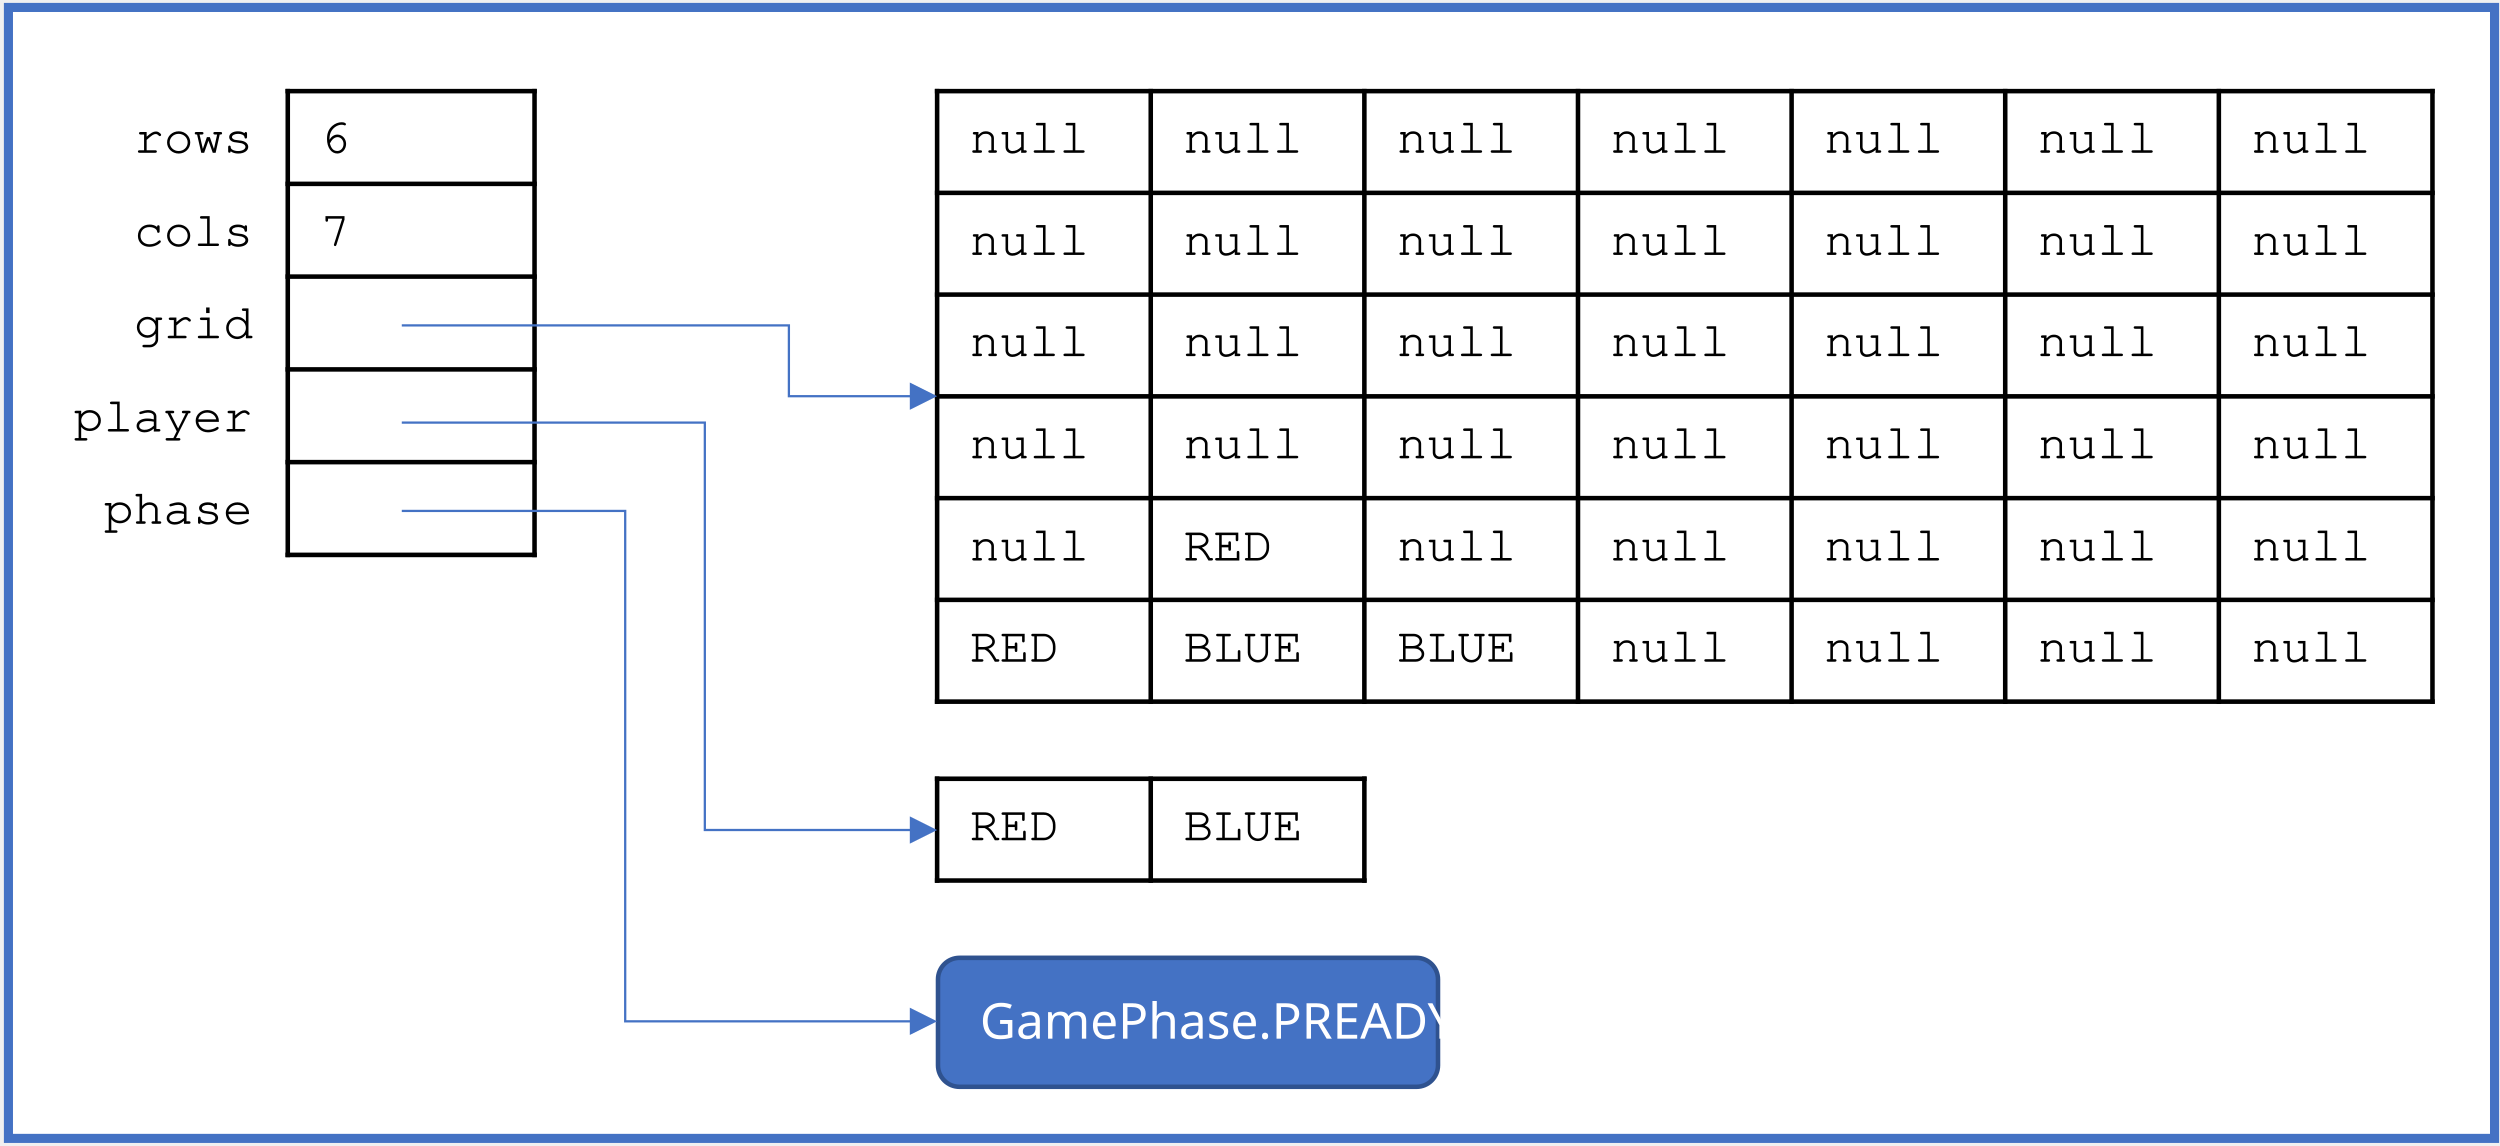
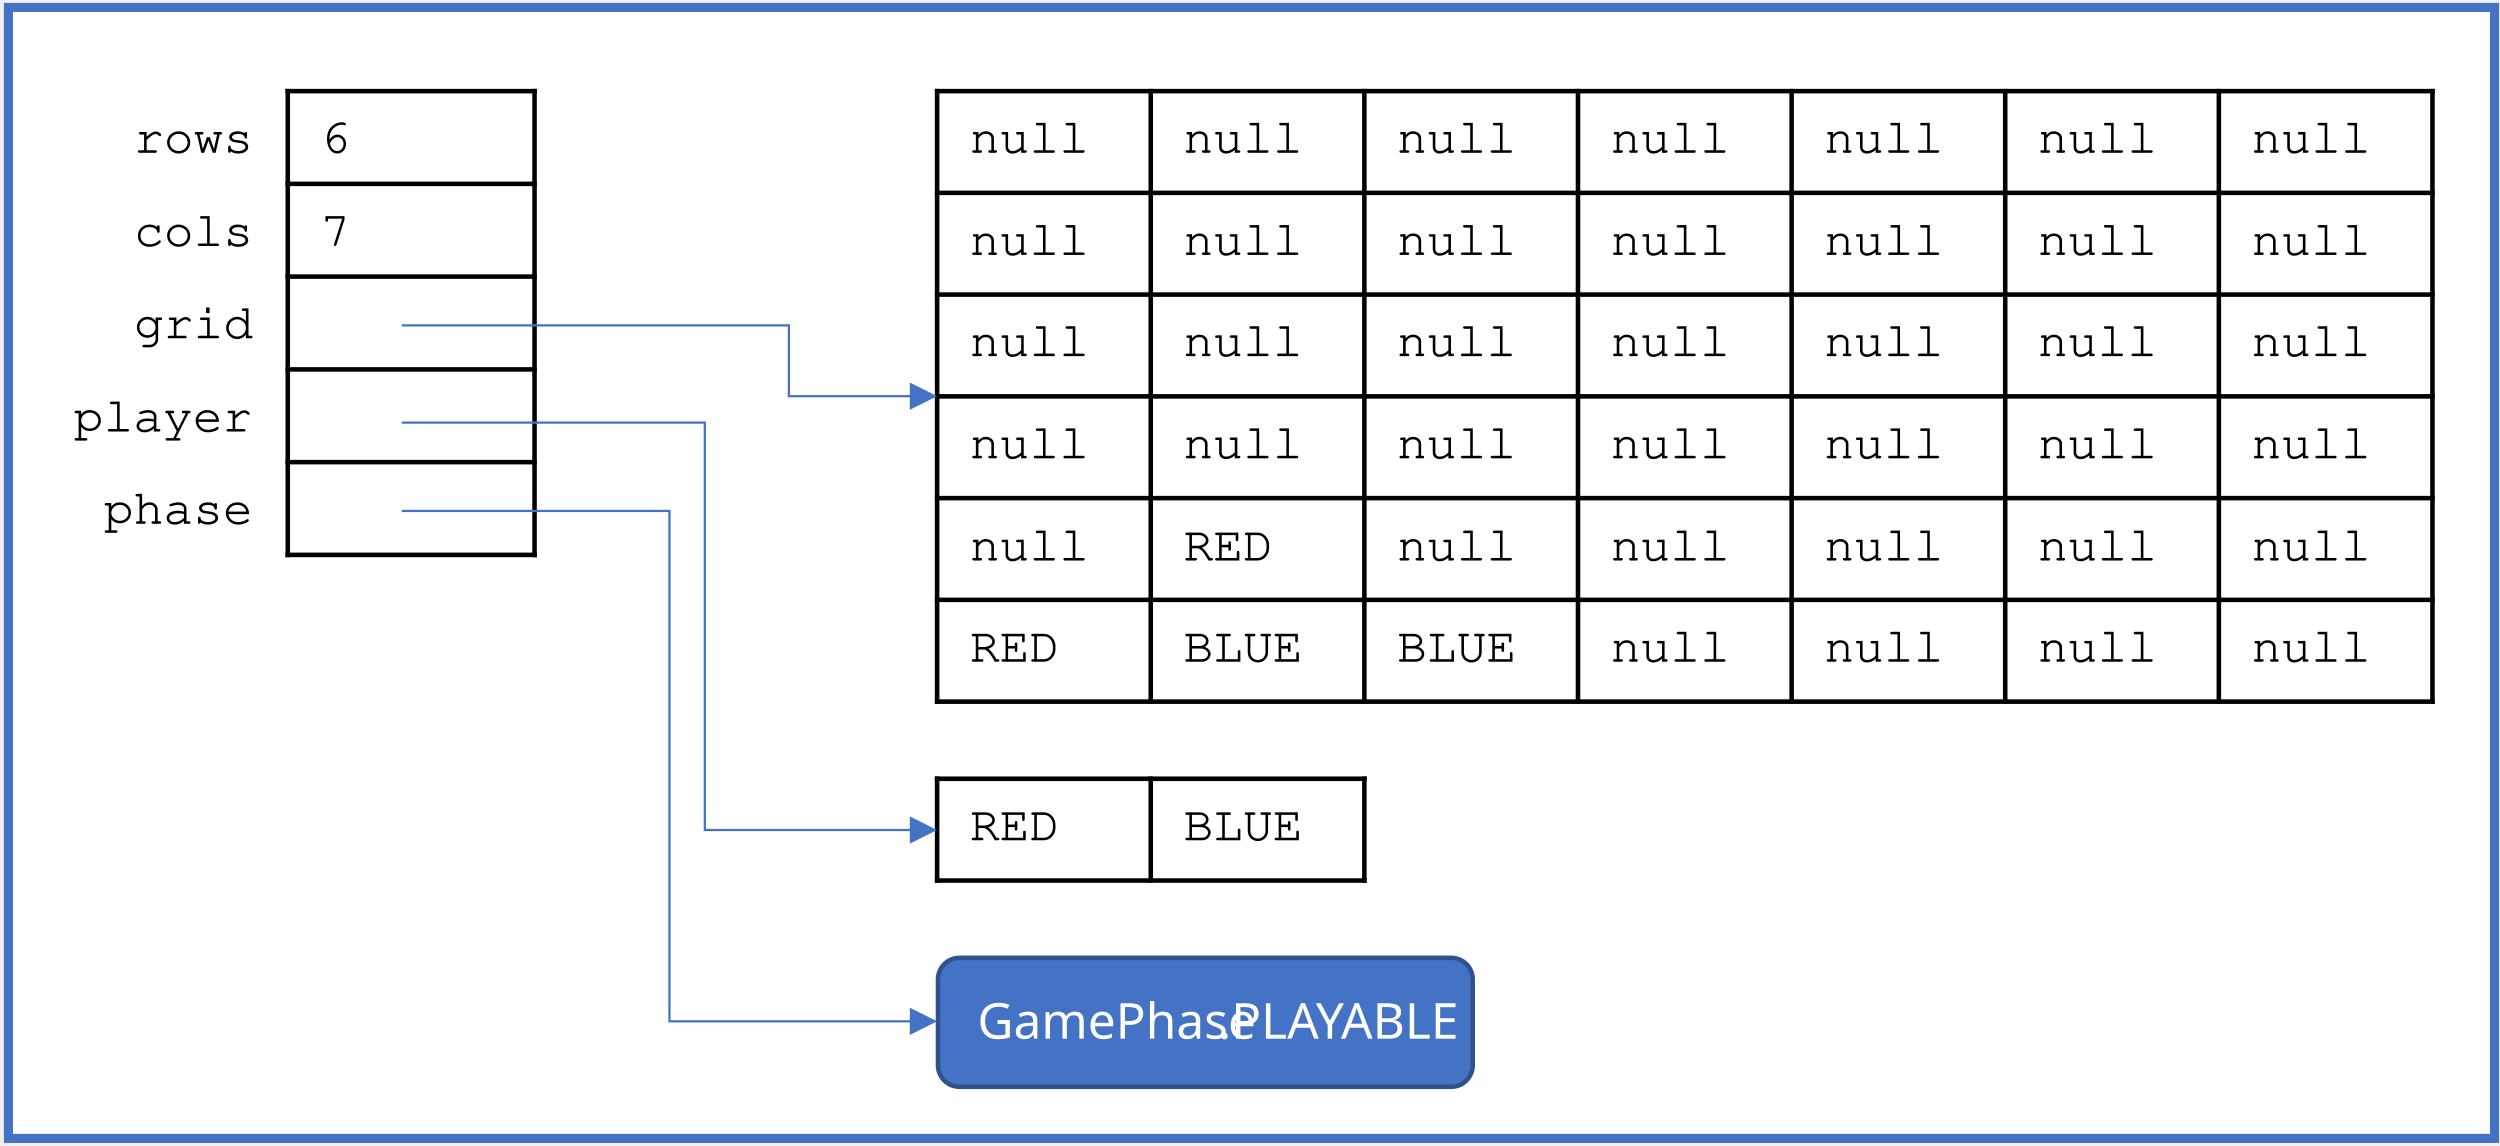
<svg xmlns="http://www.w3.org/2000/svg" width="2520" height="1155" xml:space="preserve" overflow="hidden">
  <defs>
    <clipPath id="clip0">
      <rect x="692" y="91" width="2520" height="1155" />
    </clipPath>
  </defs>
  <g clip-path="url(#clip0)" transform="translate(-692 -91)">
    <rect x="700.5" y="98.5" width="2506" height="1140" stroke="#4472C4" stroke-width="9.167" stroke-linecap="butt" stroke-linejoin="miter" stroke-miterlimit="8" stroke-opacity="1" fill="#FFFFFF" fill-opacity="1" />
    <path d="M1851.95 180.546 1851.95 800.534" stroke="#000000" stroke-width="4.583" stroke-linecap="butt" stroke-linejoin="round" stroke-miterlimit="10" stroke-opacity="1" fill="none" fill-rule="evenodd" />
    <path d="M2067.28 180.546 2067.28 800.534" stroke="#000000" stroke-width="4.583" stroke-linecap="butt" stroke-linejoin="round" stroke-miterlimit="10" stroke-opacity="1" fill="none" fill-rule="evenodd" />
    <path d="M2282.61 180.546 2282.61 800.534" stroke="#000000" stroke-width="4.583" stroke-linecap="butt" stroke-linejoin="round" stroke-miterlimit="10" stroke-opacity="1" fill="none" fill-rule="evenodd" />
    <path d="M2497.94 180.546 2497.94 800.534" stroke="#000000" stroke-width="4.583" stroke-linecap="butt" stroke-linejoin="round" stroke-miterlimit="10" stroke-opacity="1" fill="none" fill-rule="evenodd" />
    <path d="M2713.26 180.546 2713.26 800.534" stroke="#000000" stroke-width="4.583" stroke-linecap="butt" stroke-linejoin="round" stroke-miterlimit="10" stroke-opacity="1" fill="none" fill-rule="evenodd" />
    <path d="M2928.59 180.546 2928.59 800.534" stroke="#000000" stroke-width="4.583" stroke-linecap="butt" stroke-linejoin="round" stroke-miterlimit="10" stroke-opacity="1" fill="none" fill-rule="evenodd" />
    <path d="M1634.33 285.405 3146.21 285.405" stroke="#000000" stroke-width="4.583" stroke-linecap="butt" stroke-linejoin="round" stroke-miterlimit="10" stroke-opacity="1" fill="none" fill-rule="evenodd" />
    <path d="M1634.33 387.973 3146.21 387.973" stroke="#000000" stroke-width="4.583" stroke-linecap="butt" stroke-linejoin="round" stroke-miterlimit="10" stroke-opacity="1" fill="none" fill-rule="evenodd" />
    <path d="M1634.33 490.54 3146.21 490.54" stroke="#000000" stroke-width="4.583" stroke-linecap="butt" stroke-linejoin="round" stroke-miterlimit="10" stroke-opacity="1" fill="none" fill-rule="evenodd" />
    <path d="M1634.33 593.107 3146.21 593.107" stroke="#000000" stroke-width="4.583" stroke-linecap="butt" stroke-linejoin="round" stroke-miterlimit="10" stroke-opacity="1" fill="none" fill-rule="evenodd" />
    <path d="M1634.33 695.675 3146.21 695.675" stroke="#000000" stroke-width="4.583" stroke-linecap="butt" stroke-linejoin="round" stroke-miterlimit="10" stroke-opacity="1" fill="none" fill-rule="evenodd" />
    <path d="M1636.62 180.546 1636.62 800.534" stroke="#000000" stroke-width="4.583" stroke-linecap="butt" stroke-linejoin="round" stroke-miterlimit="10" stroke-opacity="1" fill="none" fill-rule="evenodd" />
    <path d="M3143.92 180.546 3143.92 800.534" stroke="#000000" stroke-width="4.583" stroke-linecap="butt" stroke-linejoin="round" stroke-miterlimit="10" stroke-opacity="1" fill="none" fill-rule="evenodd" />
    <path d="M1634.33 182.838 3146.21 182.838" stroke="#000000" stroke-width="4.583" stroke-linecap="butt" stroke-linejoin="round" stroke-miterlimit="10" stroke-opacity="1" fill="none" fill-rule="evenodd" />
    <path d="M1634.33 798.242 3146.21 798.242" stroke="#000000" stroke-width="4.583" stroke-linecap="butt" stroke-linejoin="round" stroke-miterlimit="10" stroke-opacity="1" fill="none" fill-rule="evenodd" />
    <text fill="#000000" fill-opacity="1" font-family="Courier,Courier_MSFontService,sans-serif" font-style="normal" font-variant="normal" font-weight="400" font-stretch="normal" font-size="50" text-anchor="start" direction="ltr" writing-mode="lr-tb" unicode-bidi="normal" text-decoration="none" transform="matrix(1 0 0 1 1669.62 245)">null<tspan fill="#000000" fill-opacity="1" font-family="Courier,Courier_MSFontService,sans-serif" font-style="normal" font-variant="normal" font-weight="400" font-stretch="normal" font-size="50" text-anchor="start" direction="ltr" writing-mode="lr-tb" unicode-bidi="normal" text-decoration="none" x="215.328" y="0">null</tspan>
      <tspan fill="#000000" fill-opacity="1" font-family="Courier,Courier_MSFontService,sans-serif" font-style="normal" font-variant="normal" font-weight="400" font-stretch="normal" font-size="50" text-anchor="start" direction="ltr" writing-mode="lr-tb" unicode-bidi="normal" text-decoration="none" x="430.657" y="0">null</tspan>
      <tspan fill="#000000" fill-opacity="1" font-family="Courier,Courier_MSFontService,sans-serif" font-style="normal" font-variant="normal" font-weight="400" font-stretch="normal" font-size="50" text-anchor="start" direction="ltr" writing-mode="lr-tb" unicode-bidi="normal" text-decoration="none" x="645.985" y="0">null</tspan>
      <tspan fill="#000000" fill-opacity="1" font-family="Courier,Courier_MSFontService,sans-serif" font-style="normal" font-variant="normal" font-weight="400" font-stretch="normal" font-size="50" text-anchor="start" direction="ltr" writing-mode="lr-tb" unicode-bidi="normal" text-decoration="none" x="861.313" y="0">null</tspan>
      <tspan fill="#000000" fill-opacity="1" font-family="Courier,Courier_MSFontService,sans-serif" font-style="normal" font-variant="normal" font-weight="400" font-stretch="normal" font-size="50" text-anchor="start" direction="ltr" writing-mode="lr-tb" unicode-bidi="normal" text-decoration="none" x="1076.64" y="0">null</tspan>
      <tspan fill="#000000" fill-opacity="1" font-family="Courier,Courier_MSFontService,sans-serif" font-style="normal" font-variant="normal" font-weight="400" font-stretch="normal" font-size="50" text-anchor="start" direction="ltr" writing-mode="lr-tb" unicode-bidi="normal" text-decoration="none" x="1291.97" y="0">null</tspan>
      <tspan fill="#000000" fill-opacity="1" font-family="Courier,Courier_MSFontService,sans-serif" font-style="normal" font-variant="normal" font-weight="400" font-stretch="normal" font-size="50" text-anchor="start" direction="ltr" writing-mode="lr-tb" unicode-bidi="normal" text-decoration="none" x="0" y="103">null</tspan>
      <tspan fill="#000000" fill-opacity="1" font-family="Courier,Courier_MSFontService,sans-serif" font-style="normal" font-variant="normal" font-weight="400" font-stretch="normal" font-size="50" text-anchor="start" direction="ltr" writing-mode="lr-tb" unicode-bidi="normal" text-decoration="none" x="215.328" y="103">null</tspan>
      <tspan fill="#000000" fill-opacity="1" font-family="Courier,Courier_MSFontService,sans-serif" font-style="normal" font-variant="normal" font-weight="400" font-stretch="normal" font-size="50" text-anchor="start" direction="ltr" writing-mode="lr-tb" unicode-bidi="normal" text-decoration="none" x="430.657" y="103">null</tspan>
      <tspan fill="#000000" fill-opacity="1" font-family="Courier,Courier_MSFontService,sans-serif" font-style="normal" font-variant="normal" font-weight="400" font-stretch="normal" font-size="50" text-anchor="start" direction="ltr" writing-mode="lr-tb" unicode-bidi="normal" text-decoration="none" x="645.985" y="103">null</tspan>
      <tspan fill="#000000" fill-opacity="1" font-family="Courier,Courier_MSFontService,sans-serif" font-style="normal" font-variant="normal" font-weight="400" font-stretch="normal" font-size="50" text-anchor="start" direction="ltr" writing-mode="lr-tb" unicode-bidi="normal" text-decoration="none" x="861.313" y="103">null</tspan>
      <tspan fill="#000000" fill-opacity="1" font-family="Courier,Courier_MSFontService,sans-serif" font-style="normal" font-variant="normal" font-weight="400" font-stretch="normal" font-size="50" text-anchor="start" direction="ltr" writing-mode="lr-tb" unicode-bidi="normal" text-decoration="none" x="1076.64" y="103">null</tspan>
      <tspan fill="#000000" fill-opacity="1" font-family="Courier,Courier_MSFontService,sans-serif" font-style="normal" font-variant="normal" font-weight="400" font-stretch="normal" font-size="50" text-anchor="start" direction="ltr" writing-mode="lr-tb" unicode-bidi="normal" text-decoration="none" x="1291.97" y="103">null</tspan>
      <tspan fill="#000000" fill-opacity="1" font-family="Courier,Courier_MSFontService,sans-serif" font-style="normal" font-variant="normal" font-weight="400" font-stretch="normal" font-size="50" text-anchor="start" direction="ltr" writing-mode="lr-tb" unicode-bidi="normal" text-decoration="none" x="0" y="205">null</tspan>
      <tspan fill="#000000" fill-opacity="1" font-family="Courier,Courier_MSFontService,sans-serif" font-style="normal" font-variant="normal" font-weight="400" font-stretch="normal" font-size="50" text-anchor="start" direction="ltr" writing-mode="lr-tb" unicode-bidi="normal" text-decoration="none" x="215.328" y="205">null</tspan>
      <tspan fill="#000000" fill-opacity="1" font-family="Courier,Courier_MSFontService,sans-serif" font-style="normal" font-variant="normal" font-weight="400" font-stretch="normal" font-size="50" text-anchor="start" direction="ltr" writing-mode="lr-tb" unicode-bidi="normal" text-decoration="none" x="430.657" y="205">null</tspan>
      <tspan fill="#000000" fill-opacity="1" font-family="Courier,Courier_MSFontService,sans-serif" font-style="normal" font-variant="normal" font-weight="400" font-stretch="normal" font-size="50" text-anchor="start" direction="ltr" writing-mode="lr-tb" unicode-bidi="normal" text-decoration="none" x="645.985" y="205">null</tspan>
      <tspan fill="#000000" fill-opacity="1" font-family="Courier,Courier_MSFontService,sans-serif" font-style="normal" font-variant="normal" font-weight="400" font-stretch="normal" font-size="50" text-anchor="start" direction="ltr" writing-mode="lr-tb" unicode-bidi="normal" text-decoration="none" x="861.313" y="205">null</tspan>
      <tspan fill="#000000" fill-opacity="1" font-family="Courier,Courier_MSFontService,sans-serif" font-style="normal" font-variant="normal" font-weight="400" font-stretch="normal" font-size="50" text-anchor="start" direction="ltr" writing-mode="lr-tb" unicode-bidi="normal" text-decoration="none" x="1076.64" y="205">null</tspan>
      <tspan fill="#000000" fill-opacity="1" font-family="Courier,Courier_MSFontService,sans-serif" font-style="normal" font-variant="normal" font-weight="400" font-stretch="normal" font-size="50" text-anchor="start" direction="ltr" writing-mode="lr-tb" unicode-bidi="normal" text-decoration="none" x="1291.97" y="205">null</tspan>
      <tspan fill="#000000" fill-opacity="1" font-family="Courier,Courier_MSFontService,sans-serif" font-style="normal" font-variant="normal" font-weight="400" font-stretch="normal" font-size="50" text-anchor="start" direction="ltr" writing-mode="lr-tb" unicode-bidi="normal" text-decoration="none" x="0" y="308">null</tspan>
      <tspan fill="#000000" fill-opacity="1" font-family="Courier,Courier_MSFontService,sans-serif" font-style="normal" font-variant="normal" font-weight="400" font-stretch="normal" font-size="50" text-anchor="start" direction="ltr" writing-mode="lr-tb" unicode-bidi="normal" text-decoration="none" x="215.328" y="308">null</tspan>
      <tspan fill="#000000" fill-opacity="1" font-family="Courier,Courier_MSFontService,sans-serif" font-style="normal" font-variant="normal" font-weight="400" font-stretch="normal" font-size="50" text-anchor="start" direction="ltr" writing-mode="lr-tb" unicode-bidi="normal" text-decoration="none" x="430.657" y="308">null</tspan>
      <tspan fill="#000000" fill-opacity="1" font-family="Courier,Courier_MSFontService,sans-serif" font-style="normal" font-variant="normal" font-weight="400" font-stretch="normal" font-size="50" text-anchor="start" direction="ltr" writing-mode="lr-tb" unicode-bidi="normal" text-decoration="none" x="645.985" y="308">null</tspan>
      <tspan fill="#000000" fill-opacity="1" font-family="Courier,Courier_MSFontService,sans-serif" font-style="normal" font-variant="normal" font-weight="400" font-stretch="normal" font-size="50" text-anchor="start" direction="ltr" writing-mode="lr-tb" unicode-bidi="normal" text-decoration="none" x="861.313" y="308">null</tspan>
      <tspan fill="#000000" fill-opacity="1" font-family="Courier,Courier_MSFontService,sans-serif" font-style="normal" font-variant="normal" font-weight="400" font-stretch="normal" font-size="50" text-anchor="start" direction="ltr" writing-mode="lr-tb" unicode-bidi="normal" text-decoration="none" x="1076.64" y="308">null</tspan>
      <tspan fill="#000000" fill-opacity="1" font-family="Courier,Courier_MSFontService,sans-serif" font-style="normal" font-variant="normal" font-weight="400" font-stretch="normal" font-size="50" text-anchor="start" direction="ltr" writing-mode="lr-tb" unicode-bidi="normal" text-decoration="none" x="1291.97" y="308">null</tspan>
      <tspan fill="#000000" fill-opacity="1" font-family="Courier,Courier_MSFontService,sans-serif" font-style="normal" font-variant="normal" font-weight="400" font-stretch="normal" font-size="50" text-anchor="start" direction="ltr" writing-mode="lr-tb" unicode-bidi="normal" text-decoration="none" x="0" y="411">null</tspan>
      <tspan fill="#000000" fill-opacity="1" font-family="Courier,Courier_MSFontService,sans-serif" font-style="normal" font-variant="normal" font-weight="400" font-stretch="normal" font-size="50" text-anchor="start" direction="ltr" writing-mode="lr-tb" unicode-bidi="normal" text-decoration="none" x="215.328" y="411">RED</tspan>
      <tspan fill="#000000" fill-opacity="1" font-family="Courier,Courier_MSFontService,sans-serif" font-style="normal" font-variant="normal" font-weight="400" font-stretch="normal" font-size="50" text-anchor="start" direction="ltr" writing-mode="lr-tb" unicode-bidi="normal" text-decoration="none" x="430.657" y="411">null</tspan>
      <tspan fill="#000000" fill-opacity="1" font-family="Courier,Courier_MSFontService,sans-serif" font-style="normal" font-variant="normal" font-weight="400" font-stretch="normal" font-size="50" text-anchor="start" direction="ltr" writing-mode="lr-tb" unicode-bidi="normal" text-decoration="none" x="645.985" y="411">null</tspan>
      <tspan fill="#000000" fill-opacity="1" font-family="Courier,Courier_MSFontService,sans-serif" font-style="normal" font-variant="normal" font-weight="400" font-stretch="normal" font-size="50" text-anchor="start" direction="ltr" writing-mode="lr-tb" unicode-bidi="normal" text-decoration="none" x="861.313" y="411">null</tspan>
      <tspan fill="#000000" fill-opacity="1" font-family="Courier,Courier_MSFontService,sans-serif" font-style="normal" font-variant="normal" font-weight="400" font-stretch="normal" font-size="50" text-anchor="start" direction="ltr" writing-mode="lr-tb" unicode-bidi="normal" text-decoration="none" x="1076.64" y="411">null</tspan>
      <tspan fill="#000000" fill-opacity="1" font-family="Courier,Courier_MSFontService,sans-serif" font-style="normal" font-variant="normal" font-weight="400" font-stretch="normal" font-size="50" text-anchor="start" direction="ltr" writing-mode="lr-tb" unicode-bidi="normal" text-decoration="none" x="1291.97" y="411">null</tspan>
      <tspan fill="#000000" fill-opacity="1" font-family="Courier,Courier_MSFontService,sans-serif" font-style="normal" font-variant="normal" font-weight="400" font-stretch="normal" font-size="50" text-anchor="start" direction="ltr" writing-mode="lr-tb" unicode-bidi="normal" text-decoration="none" x="0" y="513">RED</tspan>
      <tspan fill="#000000" fill-opacity="1" font-family="Courier,Courier_MSFontService,sans-serif" font-style="normal" font-variant="normal" font-weight="400" font-stretch="normal" font-size="50" text-anchor="start" direction="ltr" writing-mode="lr-tb" unicode-bidi="normal" text-decoration="none" x="215.328" y="513">BLUE</tspan>
      <tspan fill="#000000" fill-opacity="1" font-family="Courier,Courier_MSFontService,sans-serif" font-style="normal" font-variant="normal" font-weight="400" font-stretch="normal" font-size="50" text-anchor="start" direction="ltr" writing-mode="lr-tb" unicode-bidi="normal" text-decoration="none" x="430.657" y="513">BLUE</tspan>
      <tspan fill="#000000" fill-opacity="1" font-family="Courier,Courier_MSFontService,sans-serif" font-style="normal" font-variant="normal" font-weight="400" font-stretch="normal" font-size="50" text-anchor="start" direction="ltr" writing-mode="lr-tb" unicode-bidi="normal" text-decoration="none" x="645.985" y="513">null</tspan>
      <tspan fill="#000000" fill-opacity="1" font-family="Courier,Courier_MSFontService,sans-serif" font-style="normal" font-variant="normal" font-weight="400" font-stretch="normal" font-size="50" text-anchor="start" direction="ltr" writing-mode="lr-tb" unicode-bidi="normal" text-decoration="none" x="861.313" y="513">null</tspan>
      <tspan fill="#000000" fill-opacity="1" font-family="Courier,Courier_MSFontService,sans-serif" font-style="normal" font-variant="normal" font-weight="400" font-stretch="normal" font-size="50" text-anchor="start" direction="ltr" writing-mode="lr-tb" unicode-bidi="normal" text-decoration="none" x="1076.64" y="513">null</tspan>
      <tspan fill="#000000" fill-opacity="1" font-family="Courier,Courier_MSFontService,sans-serif" font-style="normal" font-variant="normal" font-weight="400" font-stretch="normal" font-size="50" text-anchor="start" direction="ltr" writing-mode="lr-tb" unicode-bidi="normal" text-decoration="none" x="1291.97" y="513">null</tspan>
    </text>
    <path d="M1851.95 873.703 1851.95 980.854" stroke="#000000" stroke-width="4.583" stroke-linecap="butt" stroke-linejoin="round" stroke-miterlimit="10" stroke-opacity="1" fill="none" fill-rule="evenodd" />
    <path d="M1636.62 873.703 1636.62 980.854" stroke="#000000" stroke-width="4.583" stroke-linecap="butt" stroke-linejoin="round" stroke-miterlimit="10" stroke-opacity="1" fill="none" fill-rule="evenodd" />
    <path d="M2067.28 873.703 2067.28 980.854" stroke="#000000" stroke-width="4.583" stroke-linecap="butt" stroke-linejoin="round" stroke-miterlimit="10" stroke-opacity="1" fill="none" fill-rule="evenodd" />
    <path d="M1634.33 875.994 2069.57 875.994" stroke="#000000" stroke-width="4.583" stroke-linecap="butt" stroke-linejoin="round" stroke-miterlimit="10" stroke-opacity="1" fill="none" fill-rule="evenodd" />
    <path d="M1634.33 978.562 2069.57 978.562" stroke="#000000" stroke-width="4.583" stroke-linecap="butt" stroke-linejoin="round" stroke-miterlimit="10" stroke-opacity="1" fill="none" fill-rule="evenodd" />
    <text fill="#000000" fill-opacity="1" font-family="Courier,Courier_MSFontService,sans-serif" font-style="normal" font-variant="normal" font-weight="400" font-stretch="normal" font-size="50" text-anchor="start" direction="ltr" writing-mode="lr-tb" unicode-bidi="normal" text-decoration="none" transform="matrix(1 0 0 1 1669.62 938)">RED<tspan fill="#000000" fill-opacity="1" font-family="Courier,Courier_MSFontService,sans-serif" font-style="normal" font-variant="normal" font-weight="400" font-stretch="normal" font-size="50" text-anchor="start" direction="ltr" writing-mode="lr-tb" unicode-bidi="normal" text-decoration="none" x="215.328" y="0">BLUE</tspan>
    </text>
-     <path d="M1637.5 1078.17C1637.5 1066.2 1647.2 1056.5 1659.17 1056.5L2119.83 1056.5C2131.8 1056.5 2141.5 1066.2 2141.5 1078.17L2141.5 1164.83C2141.5 1176.8 2131.8 1186.5 2119.83 1186.5L1659.17 1186.5C1647.2 1186.5 1637.5 1176.8 1637.5 1164.83Z" stroke="#2F528F" stroke-width="4.583" stroke-linecap="butt" stroke-linejoin="miter" stroke-miterlimit="8" stroke-opacity="1" fill="#4472C4" fill-rule="evenodd" fill-opacity="1" />
-     <text fill="#FFFFFF" fill-opacity="1" font-family="Calibri,Calibri_MSFontService,sans-serif" font-style="normal" font-variant="normal" font-weight="400" font-stretch="normal" font-size="50" text-anchor="start" direction="ltr" writing-mode="lr-tb" unicode-bidi="normal" text-decoration="none" transform="matrix(1 0 0 1 1679.75 1138)">GamePhase.PREADY</text>
+     <path d="M1637.5 1078.17C1637.5 1066.2 1647.2 1056.5 1659.17 1056.5L2154.83 1056.5C2166.8 1056.5 2176.5 1066.2 2176.5 1078.17L2176.5 1164.83C2176.5 1176.8 2166.8 1186.5 2154.83 1186.5L1659.17 1186.5C1647.2 1186.5 1637.5 1176.8 1637.5 1164.83Z" stroke="#2F528F" stroke-width="4.583" stroke-linecap="butt" stroke-linejoin="miter" stroke-miterlimit="8" stroke-opacity="1" fill="#4472C4" fill-rule="evenodd" fill-opacity="1" />
+     <text fill="#FFFFFF" fill-opacity="1" font-family="Calibri,Calibri_MSFontService,sans-serif" font-style="normal" font-variant="normal" font-weight="400" font-stretch="normal" font-size="50" text-anchor="start" direction="ltr" writing-mode="lr-tb" unicode-bidi="normal" text-decoration="none" transform="matrix(1 0 0 1 1677.25 1138)">GamePhase<tspan fill="#FFFFFF" fill-opacity="1" font-family="Calibri,Calibri_MSFontService,sans-serif" font-style="normal" font-variant="normal" font-weight="400" font-stretch="normal" font-size="50" text-anchor="start" direction="ltr" writing-mode="lr-tb" unicode-bidi="normal" text-decoration="none" x="242.344" y="0">.PLAYABLE</tspan>
+     </text>
    <path d="M982.072 180.546 982.072 652.63" stroke="#000000" stroke-width="4.583" stroke-linecap="butt" stroke-linejoin="round" stroke-miterlimit="10" stroke-opacity="1" fill="none" fill-rule="evenodd" />
    <path d="M979.781 276.338 1233.1 276.338" stroke="#000000" stroke-width="4.583" stroke-linecap="butt" stroke-linejoin="round" stroke-miterlimit="10" stroke-opacity="1" fill="none" fill-rule="evenodd" />
    <path d="M979.781 369.838 1233.1 369.838" stroke="#000000" stroke-width="4.583" stroke-linecap="butt" stroke-linejoin="round" stroke-miterlimit="10" stroke-opacity="1" fill="none" fill-rule="evenodd" />
    <path d="M979.781 463.338 1233.1 463.338" stroke="#000000" stroke-width="4.583" stroke-linecap="butt" stroke-linejoin="round" stroke-miterlimit="10" stroke-opacity="1" fill="none" fill-rule="evenodd" />
    <path d="M979.781 556.838 1233.1 556.838" stroke="#000000" stroke-width="4.583" stroke-linecap="butt" stroke-linejoin="round" stroke-miterlimit="10" stroke-opacity="1" fill="none" fill-rule="evenodd" />
    <path d="M1230.81 180.546 1230.81 652.63" stroke="#000000" stroke-width="4.583" stroke-linecap="butt" stroke-linejoin="round" stroke-miterlimit="10" stroke-opacity="1" fill="none" fill-rule="evenodd" />
    <path d="M979.781 182.838 1233.1 182.838" stroke="#000000" stroke-width="4.583" stroke-linecap="butt" stroke-linejoin="round" stroke-miterlimit="10" stroke-opacity="1" fill="none" fill-rule="evenodd" />
    <path d="M979.781 650.338 1233.1 650.338" stroke="#000000" stroke-width="4.583" stroke-linecap="butt" stroke-linejoin="round" stroke-miterlimit="10" stroke-opacity="1" fill="none" fill-rule="evenodd" />
    <text fill="#000000" fill-opacity="1" font-family="Courier,Courier_MSFontService,sans-serif" font-style="normal" font-variant="normal" font-weight="400" font-stretch="normal" font-size="50" text-anchor="start" direction="ltr" writing-mode="lr-tb" unicode-bidi="normal" text-decoration="none" transform="matrix(1 0 0 1 827.062 245)">rows<tspan fill="#000000" fill-opacity="1" font-family="Courier,Courier_MSFontService,sans-serif" font-style="normal" font-variant="normal" font-weight="400" font-stretch="normal" font-size="50" text-anchor="start" direction="ltr" writing-mode="lr-tb" unicode-bidi="normal" text-decoration="none" x="188.01" y="0">6</tspan>
      <tspan fill="#000000" fill-opacity="1" font-family="Courier,Courier_MSFontService,sans-serif" font-style="normal" font-variant="normal" font-weight="400" font-stretch="normal" font-size="50" text-anchor="start" direction="ltr" writing-mode="lr-tb" unicode-bidi="normal" text-decoration="none" x="0" y="94">cols</tspan>
      <tspan fill="#000000" fill-opacity="1" font-family="Courier,Courier_MSFontService,sans-serif" font-style="normal" font-variant="normal" font-weight="400" font-stretch="normal" font-size="50" text-anchor="start" direction="ltr" writing-mode="lr-tb" unicode-bidi="normal" text-decoration="none" x="188.01" y="94">7</tspan>
      <tspan fill="#000000" fill-opacity="1" font-family="Courier,Courier_MSFontService,sans-serif" font-style="normal" font-variant="normal" font-weight="400" font-stretch="normal" font-size="50" text-anchor="start" direction="ltr" writing-mode="lr-tb" unicode-bidi="normal" text-decoration="none" x="0" y="187">grid</tspan>
      <tspan fill="#000000" fill-opacity="1" font-family="Courier,Courier_MSFontService,sans-serif" font-style="normal" font-variant="normal" font-weight="400" font-stretch="normal" font-size="50" text-anchor="start" direction="ltr" writing-mode="lr-tb" unicode-bidi="normal" text-decoration="none" x="-60.729" y="281">player</tspan>
      <tspan fill="#000000" fill-opacity="1" font-family="Courier,Courier_MSFontService,sans-serif" font-style="normal" font-variant="normal" font-weight="400" font-stretch="normal" font-size="50" text-anchor="start" direction="ltr" writing-mode="lr-tb" unicode-bidi="normal" text-decoration="none" x="-30.365" y="374">phase</tspan>
    </text>
    <path d="M1097 417.854 1488.35 417.854 1488.35 490.351 1487.2 489.205 1613.68 489.205 1613.68 491.497 1486.06 491.497 1486.06 419 1487.2 420.146 1097 420.146ZM1609.09 476.601 1636.59 490.351 1609.09 504.101Z" fill="#4472C4" fill-rule="nonzero" fill-opacity="1" />
    <path d="M1097 515.854 1403.62 515.854 1403.62 927.663 1402.48 926.517 1613.68 926.517 1613.68 928.809 1401.33 928.809 1401.33 517 1402.48 518.146 1097 518.146ZM1609.09 913.913 1636.59 927.663 1609.09 941.413Z" fill="#4472C4" fill-rule="nonzero" fill-opacity="1" />
-     <path d="M1097 604.854 1323.35 604.854 1323.35 1120.49 1322.2 1119.34 1613.68 1119.34 1613.68 1121.64 1321.05 1121.64 1321.05 606 1322.2 607.146 1097 607.146ZM1609.09 1106.74 1636.59 1120.49 1609.09 1134.24Z" fill="#4472C4" fill-rule="nonzero" fill-opacity="1" />
+     <path d="M1097 604.854 1367.94 604.854 1367.94 1120.49 1366.8 1119.34 1613.68 1119.34 1613.68 1121.64 1365.65 1121.64 1365.65 606 1366.8 607.146 1097 607.146ZM1609.09 1106.74 1636.59 1120.49 1609.09 1134.24Z" fill="#4472C4" fill-rule="nonzero" fill-opacity="1" />
  </g>
</svg>
